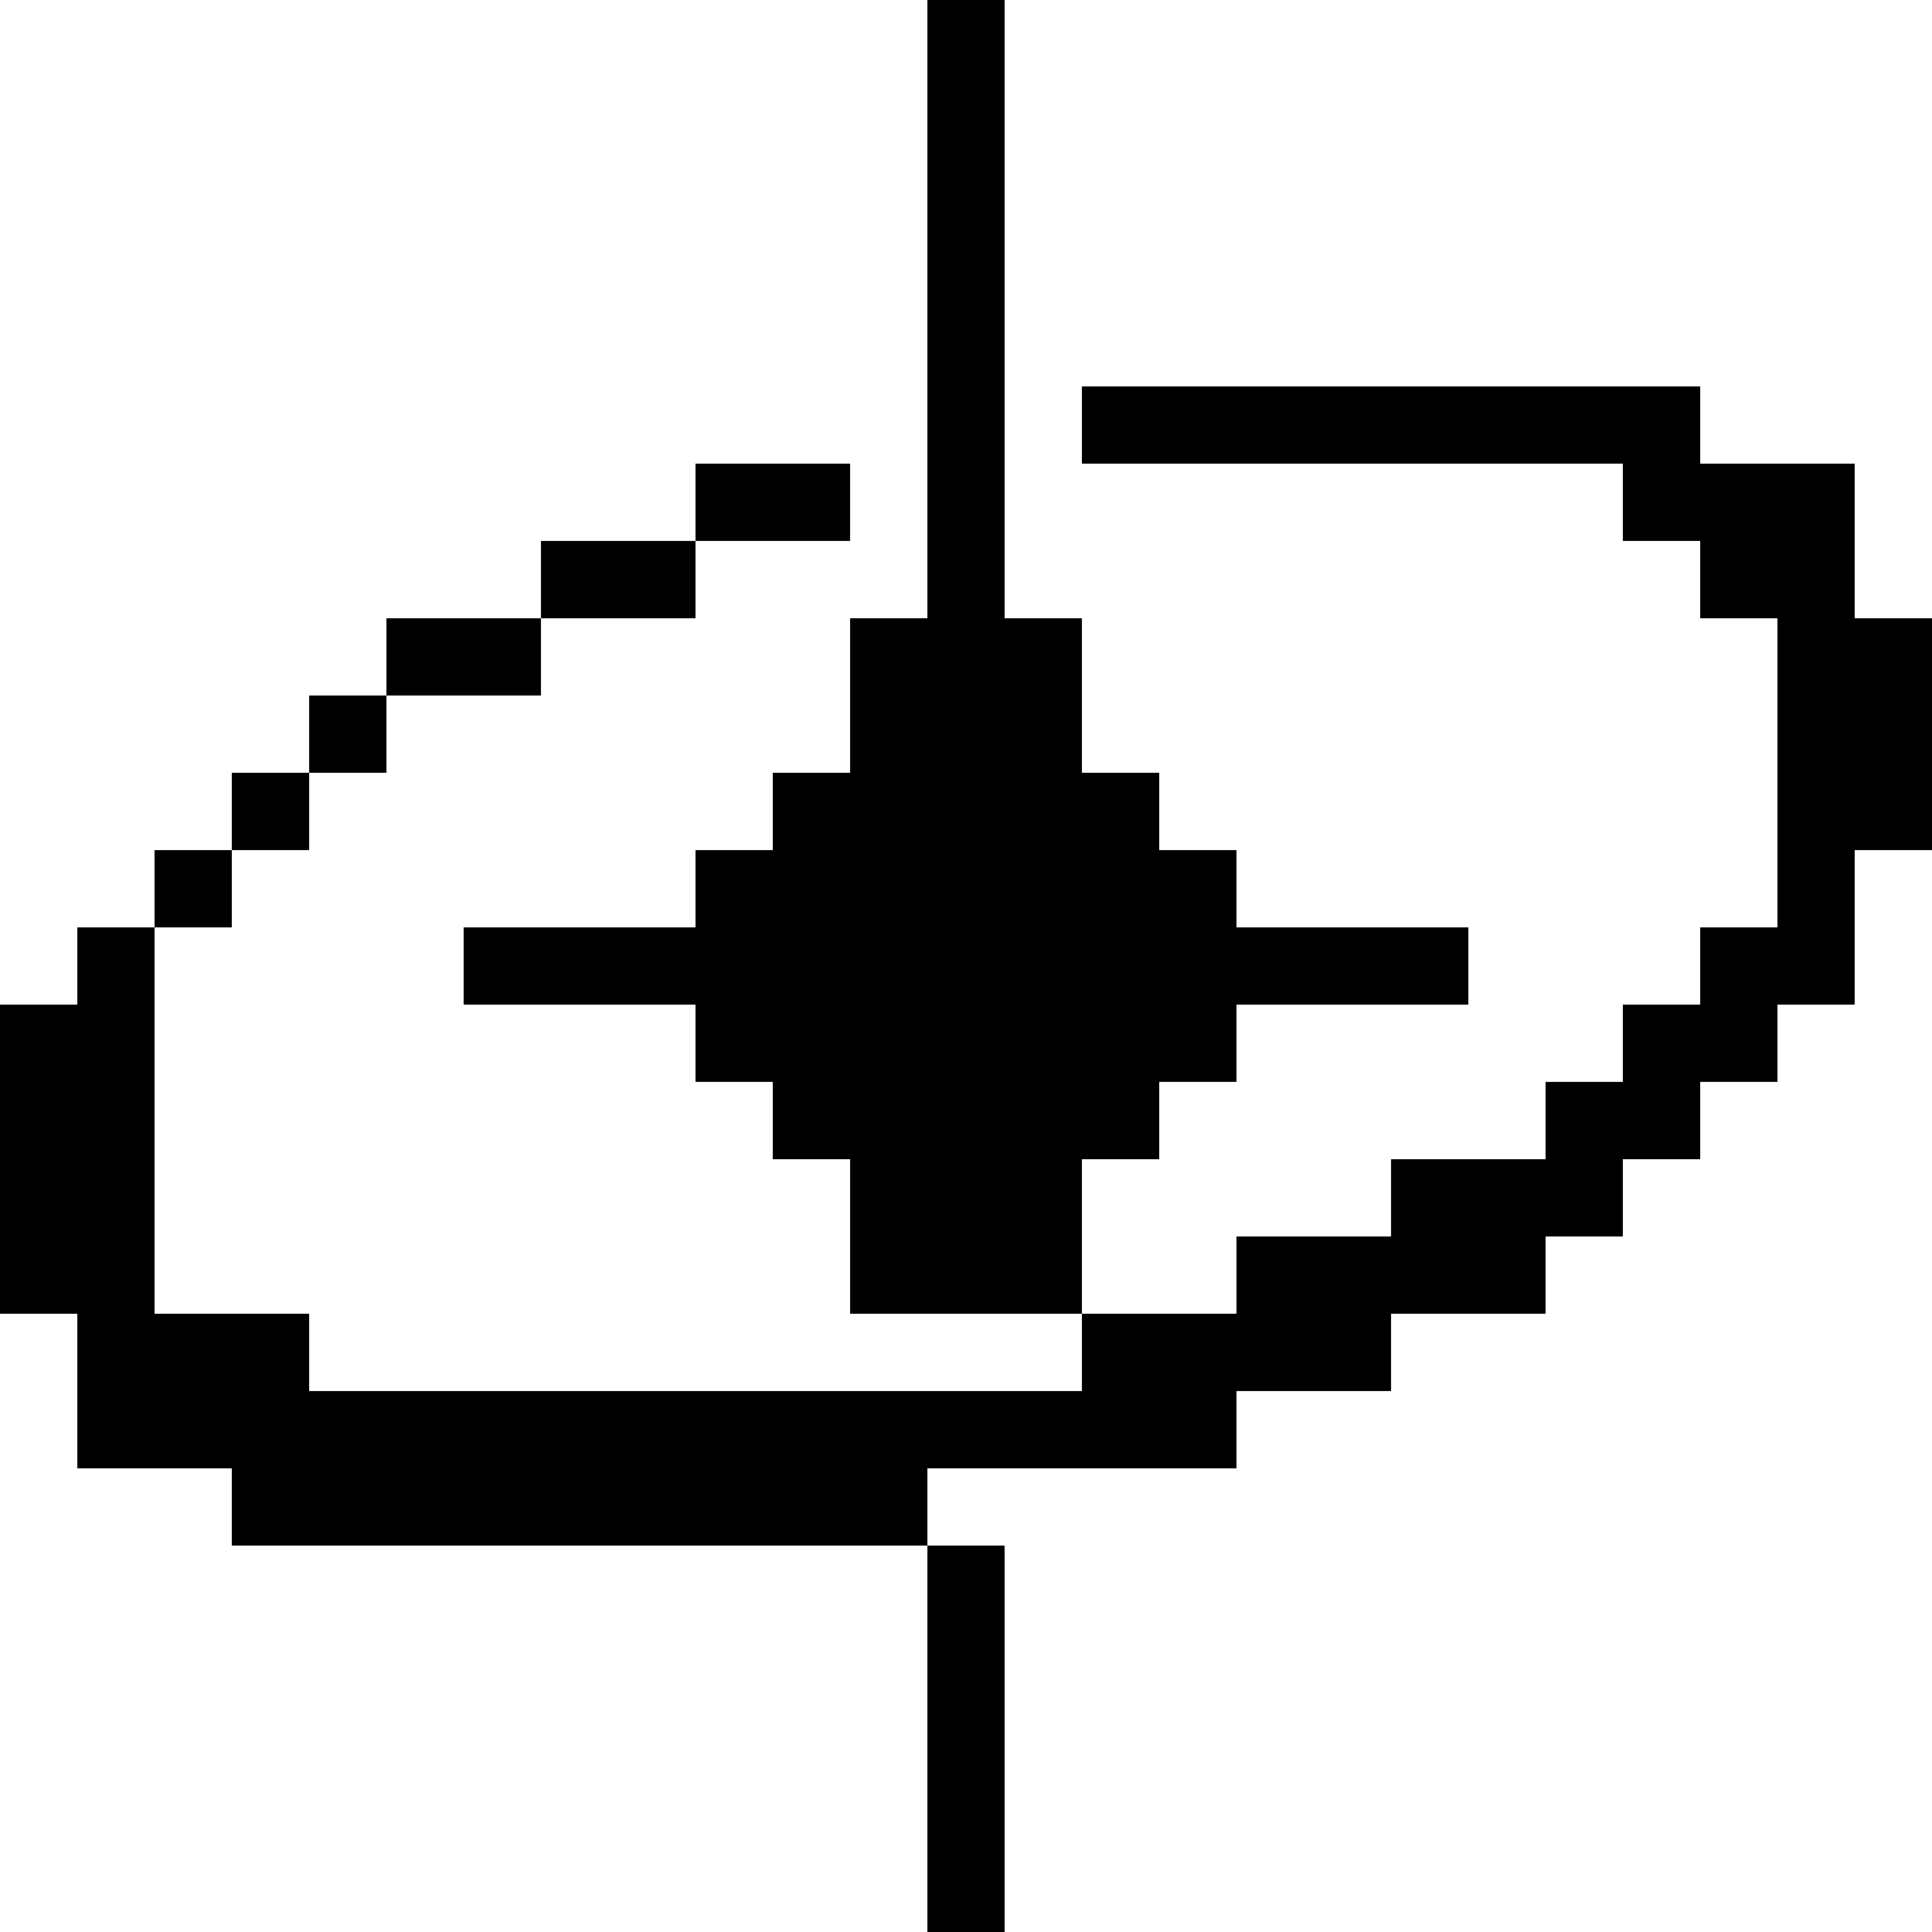
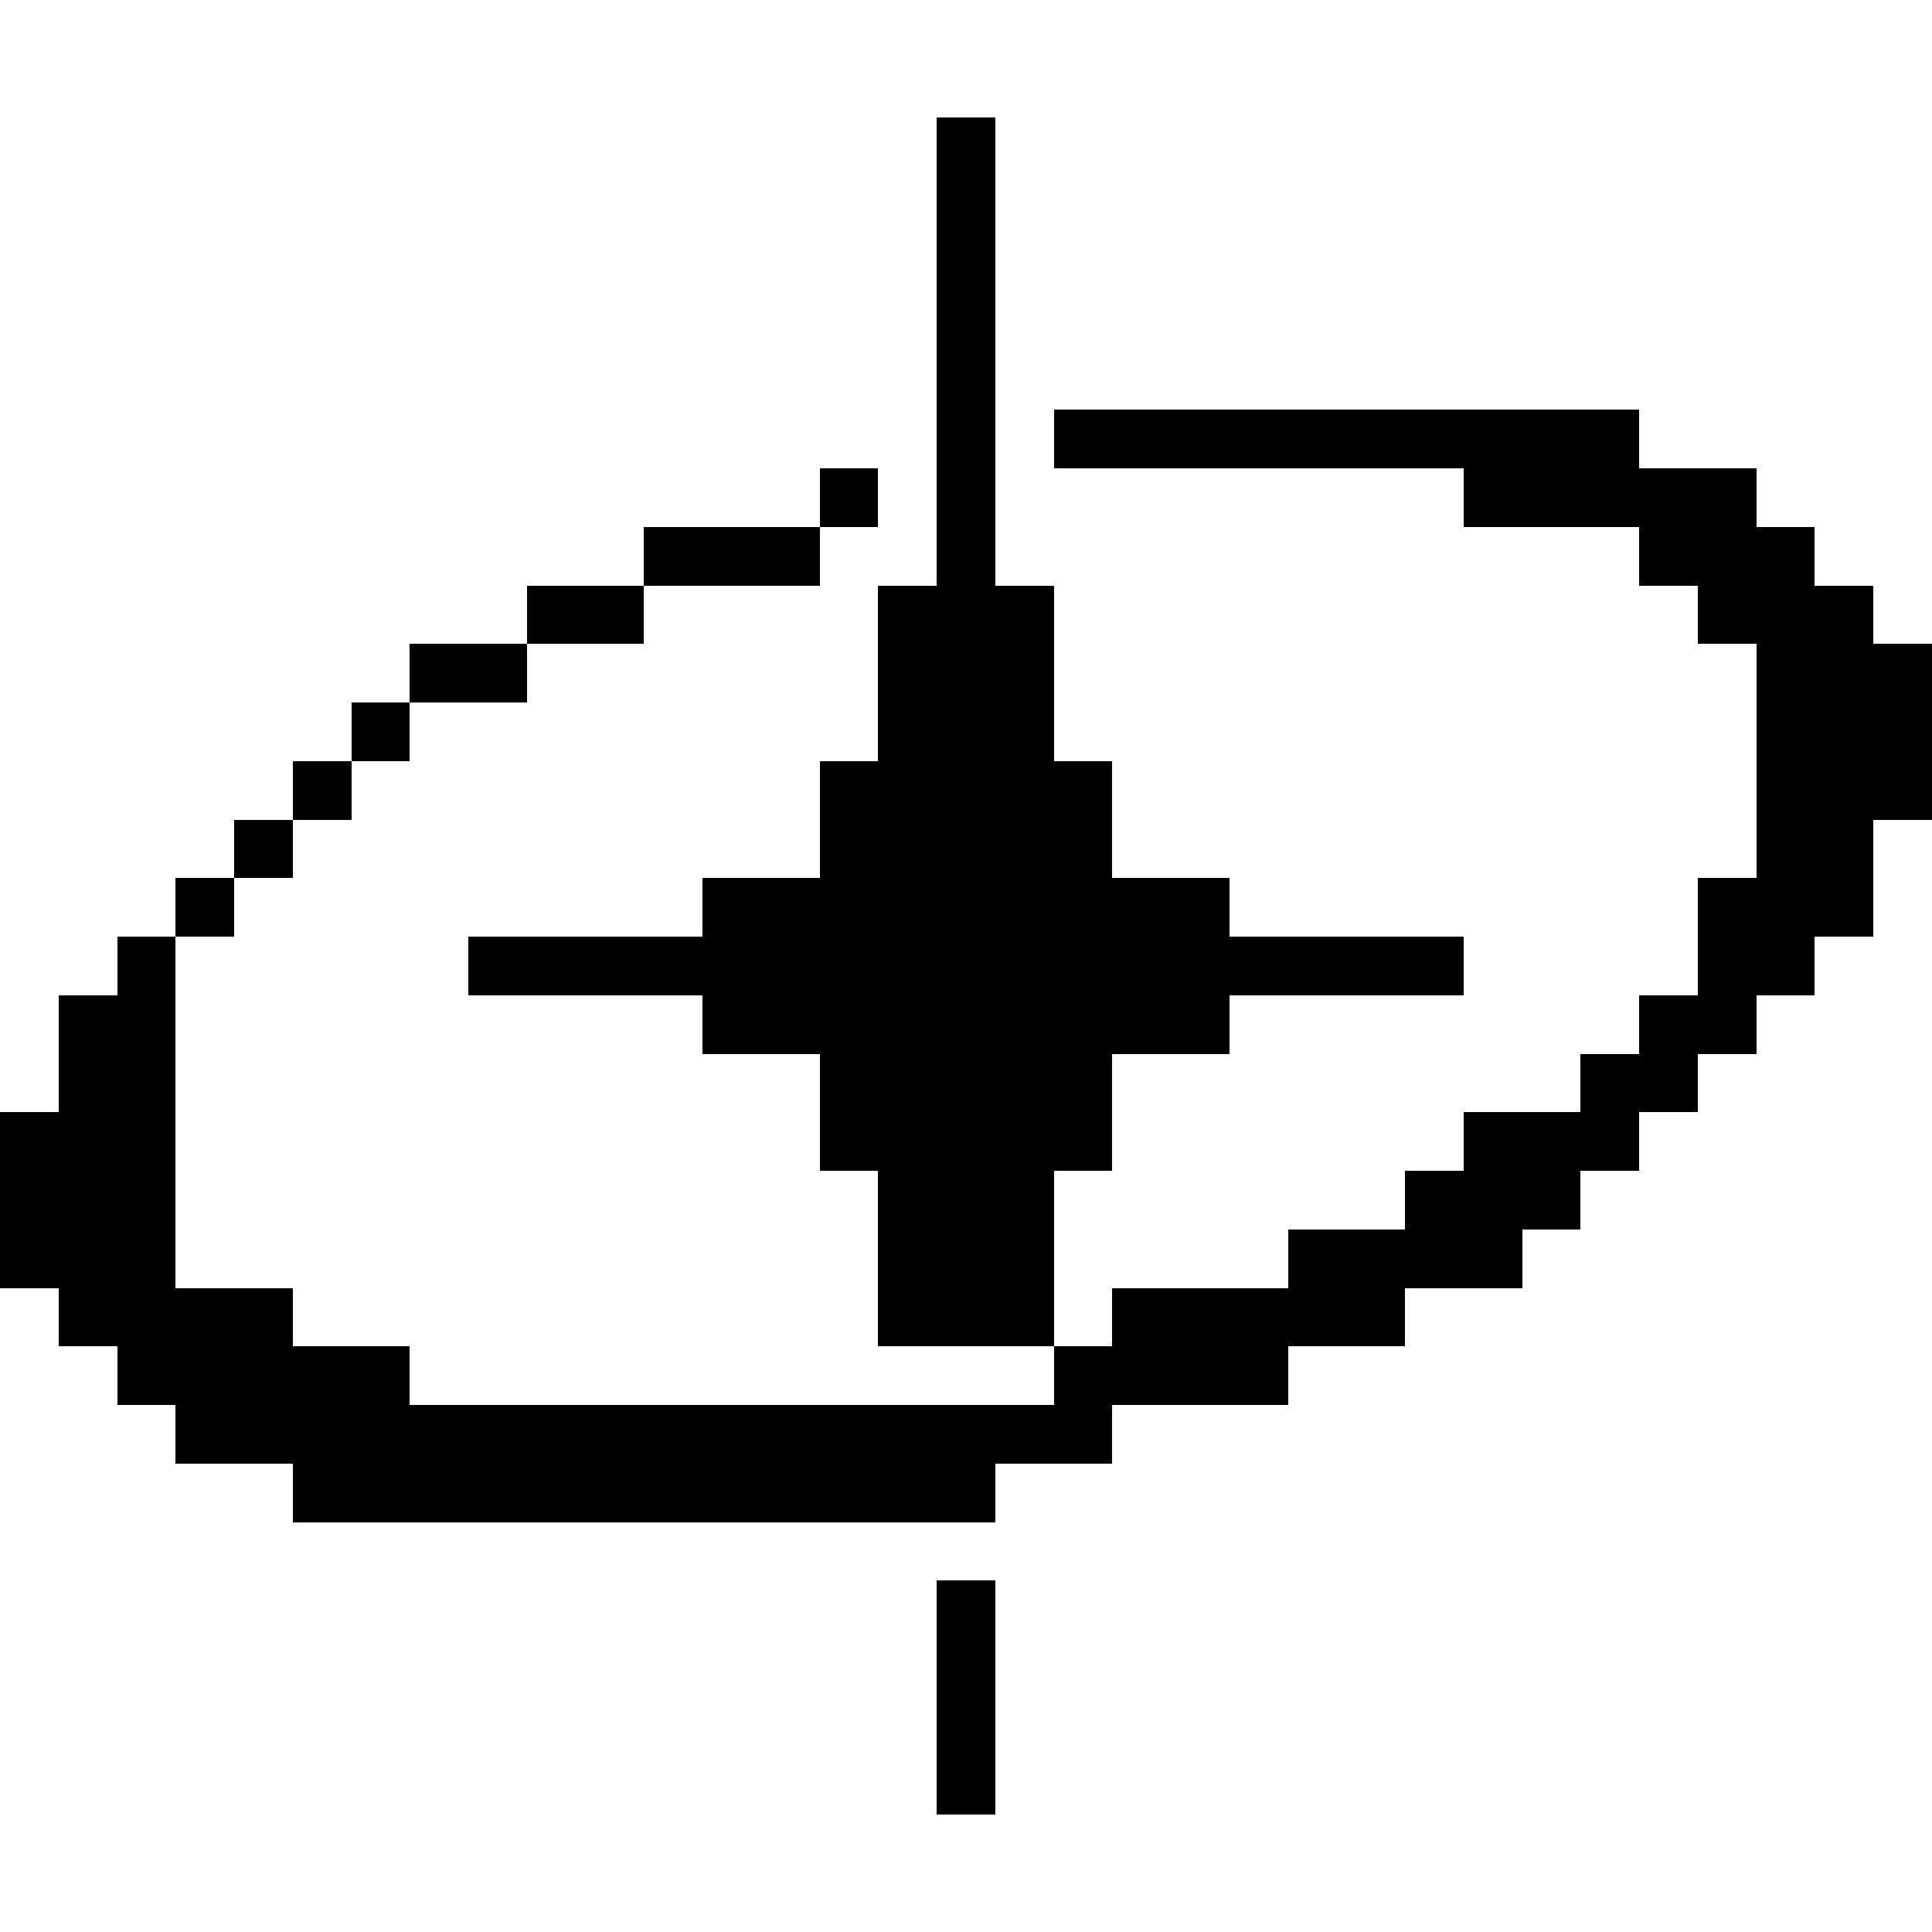
- <svg xmlns="http://www.w3.org/2000/svg" viewBox="0 0 25 25" width="500" height="500" shape-rendering="crispEdges">
-   <path id="k" fill="currentColor" d="M12 0h1v1h-1zM12 1h1v1h-1zM12 2h1v1h-1zM12 3h1v1h-1zM12 4h1v1h-1zM12 5h1v1h-1zM14 5h8v1h-8zM9 6h2v1h-2zM12 6h1v1h-1zM21 6h3v1h-3zM7 7h2v1h-2zM12 7h1v1h-1zM22 7h2v1h-2zM5 8h2v1h-2zM11 8h3v1h-3zM23 8h2v1h-2zM4 9h1v1h-1zM11 9h3v1h-3zM23 9h2v1h-2zM3 10h1v1h-1zM10 10h5v1h-5zM23 10h2v1h-2zM2 11h1v1h-1zM9 11h7v1h-7zM23 11h1v1h-1zM1 12h1v1h-1zM6 12h13v1h-13zM22 12h2v1h-2zM0 13h2v1h-2zM9 13h7v1h-7zM21 13h2v1h-2zM0 14h2v1h-2zM10 14h5v1h-5zM20 14h2v1h-2zM0 15h2v1h-2zM11 15h3v1h-3zM18 15h3v1h-3zM0 16h2v1h-2zM11 16h3v1h-3zM16 16h4v1h-4zM1 17h3v1h-3zM14 17h4v1h-4zM1 18h15v1h-15zM3 19h9v1h-9zM12 20h1v1h-1zM12 21h1v1h-1zM12 22h1v1h-1zM12 23h1v1h-1zM12 24h1v1h-1z" />
+ <svg xmlns="http://www.w3.org/2000/svg" viewBox="0 0 33 33" width="660" height="660" shape-rendering="crispEdges">
+   <path id="k" fill="currentColor" d="M16 2h1v1h-1zM16 3h1v1h-1zM16 4h1v1h-1zM16 5h1v1h-1zM16 6h1v1h-1zM16 7h1v1h-1zM18 7h10v1h-10zM14 8h1v1h-1zM16 8h1v1h-1zM25 8h5v1h-5zM11 9h3v1h-3zM16 9h1v1h-1zM28 9h3v1h-3zM9 10h2v1h-2zM15 10h3v1h-3zM29 10h3v1h-3zM7 11h2v1h-2zM15 11h3v1h-3zM30 11h3v1h-3zM6 12h1v1h-1zM15 12h3v1h-3zM30 12h3v1h-3zM5 13h1v1h-1zM14 13h5v1h-5zM30 13h3v1h-3zM4 14h1v1h-1zM14 14h5v1h-5zM30 14h2v1h-2zM3 15h1v1h-1zM12 15h9v1h-9zM29 15h3v1h-3zM2 16h1v1h-1zM8 16h17v1h-17zM29 16h2v1h-2zM1 17h2v1h-2zM12 17h9v1h-9zM28 17h2v1h-2zM1 18h2v1h-2zM14 18h5v1h-5zM27 18h2v1h-2zM0 19h3v1h-3zM14 19h5v1h-5zM25 19h3v1h-3zM0 20h3v1h-3zM15 20h3v1h-3zM24 20h3v1h-3zM0 21h3v1h-3zM15 21h3v1h-3zM22 21h4v1h-4zM1 22h4v1h-4zM15 22h3v1h-3zM19 22h5v1h-5zM2 23h5v1h-5zM18 23h4v1h-4zM3 24h16v1h-16zM5 25h12v1h-12zM16 27h1v1h-1zM16 28h1v1h-1zM16 29h1v1h-1zM16 30h1v1h-1z" />
</svg>
